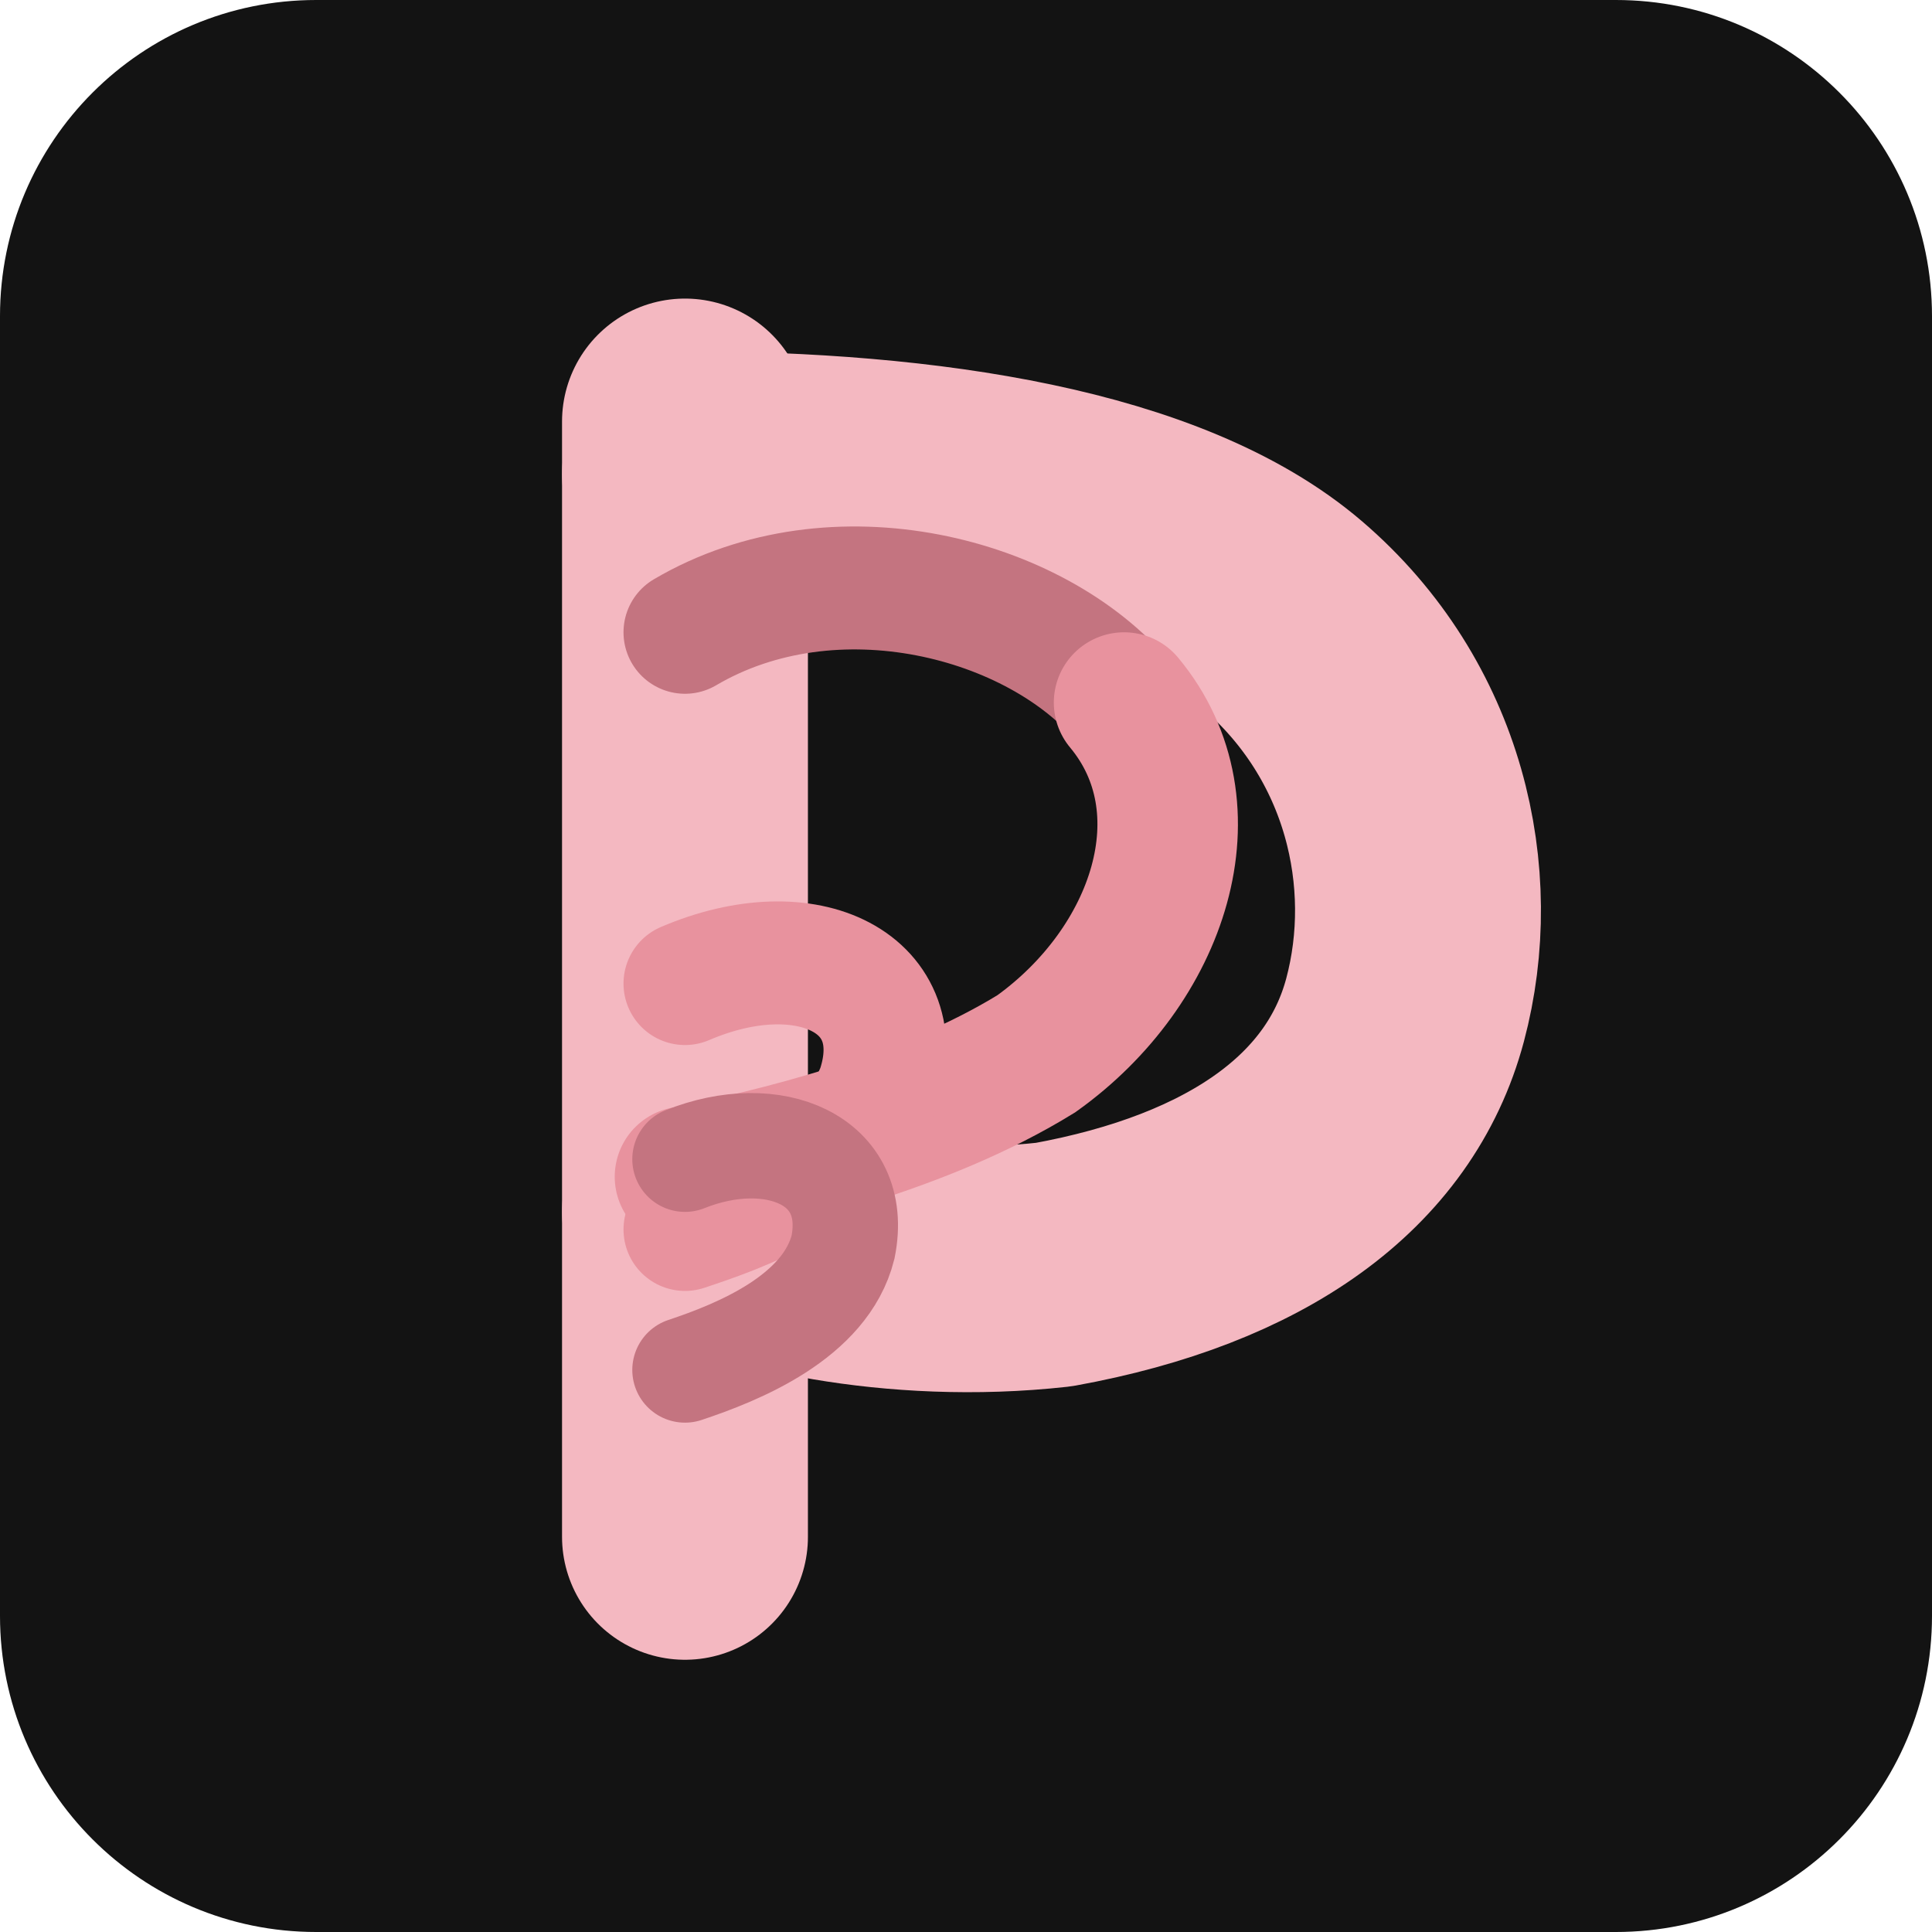
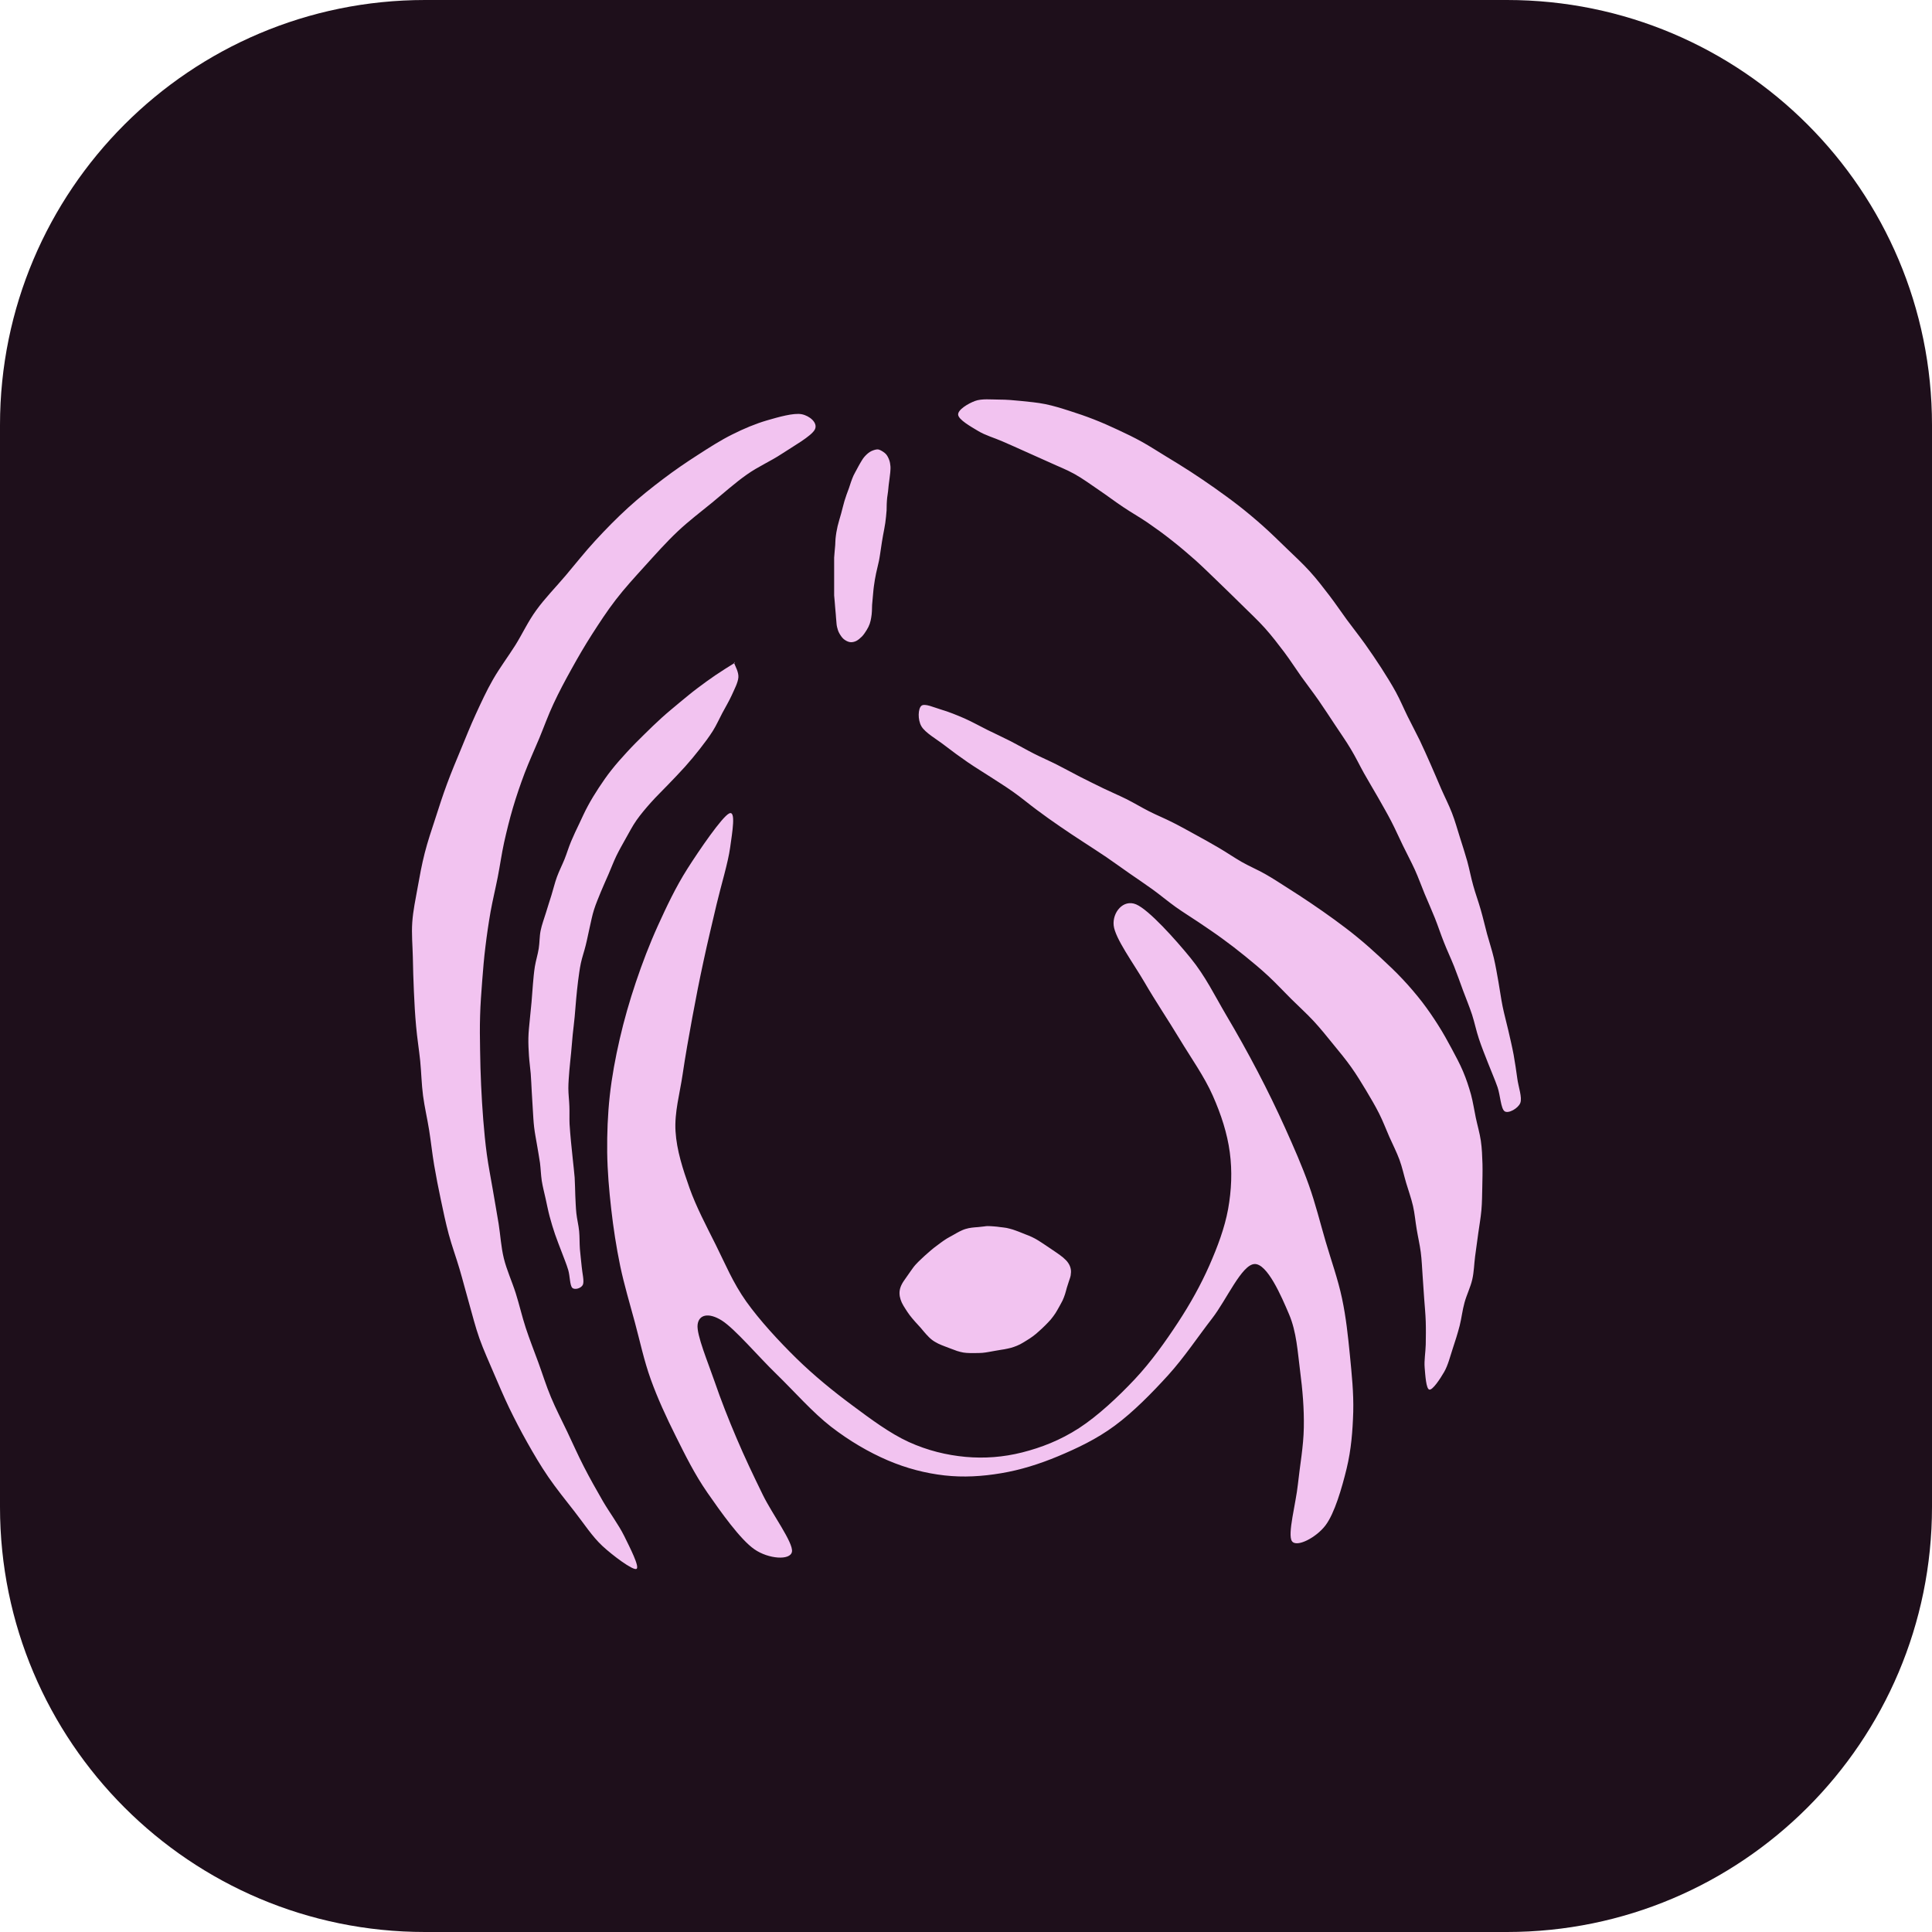
- <svg xmlns="http://www.w3.org/2000/svg" viewBox="-110 -110 220 220">
-   <rect x="-110" y="-110" width="220" height="220" rx="36" fill="#131313" />
-   <path d="M-32,-62 L-32,65" stroke="#F4B8C1" stroke-width="28" fill="none" stroke-linecap="round" />
-   <path d="M-32,-56 C-5,-56 22,-52 36,-40 C50,-28 54,-10 50,5 C46,20 32,30 10,34 C-8,36 -25,32 -32,28" stroke="#F4B8C1" stroke-width="28" fill="none" stroke-linecap="round" stroke-linejoin="round" />
-   <path d="M-32,-38 C-15,-48 8,-42 18,-30" stroke="#C47480" stroke-width="14" fill="none" stroke-linecap="round" />
-   <path d="M18,-30 C28,-18 22,0 8,10 C-5,18 -22,22 -32,24" stroke="#E8929E" stroke-width="16" fill="none" stroke-linecap="round" />
-   <path d="M-32,2 C-18,-4 -6,2 -10,14 C-14,24 -26,28 -32,30" stroke="#E8929E" stroke-width="14" fill="none" stroke-linecap="round" />
-   <path d="M-32,22 C-22,18 -12,22 -14,32 C-16,40 -26,44 -32,46" stroke="#C47480" stroke-width="12" fill="none" stroke-linecap="round" />
+ <svg xmlns="http://www.w3.org/2000/svg" viewBox="0 0 200 200" role="img" aria-label="Peace Hair Braiding logo">
+   <rect width="200" height="200" rx="44" fill="#1E0F1B" />
+   <svg x="41.32" y="40.00" width="117.36" height="124" viewBox="47.83 17.67 179.83 190.00">
+     <path fill="#F2C3F0" fill-rule="evenodd" d="M140.67 150.91C140.42 150.93 140.00 150.98 139.67 151.02C139.33 151.05 139.00 151.06 138.67 151.11C138.33 151.16 138.00 151.21 137.67 151.32C137.33 151.42 137.00 151.58 136.67 151.74C136.33 151.91 136.00 152.12 135.67 152.30C135.33 152.49 135.00 152.66 134.67 152.86C134.33 153.07 134.00 153.31 133.67 153.55C133.33 153.79 133.00 154.04 132.67 154.30C132.33 154.57 132.00 154.86 131.67 155.15C131.33 155.44 130.99 155.75 130.67 156.06C130.34 156.37 130.01 156.68 129.73 157.00C129.44 157.32 129.21 157.67 128.97 158.00C128.73 158.33 128.50 158.67 128.27 159.00C128.05 159.33 127.78 159.67 127.61 160.00C127.43 160.33 127.30 160.67 127.24 161.00C127.18 161.33 127.19 161.67 127.24 162.00C127.30 162.33 127.41 162.67 127.56 163.00C127.71 163.33 127.93 163.67 128.14 164.00C128.35 164.33 128.57 164.67 128.82 165.00C129.07 165.33 129.36 165.67 129.65 166.00C129.94 166.33 130.27 166.67 130.56 167.00C130.85 167.33 131.11 167.68 131.41 168.00C131.70 168.32 132.01 168.64 132.33 168.89C132.65 169.14 133.00 169.33 133.33 169.50C133.67 169.67 134.00 169.79 134.33 169.92C134.67 170.06 135.00 170.18 135.33 170.30C135.67 170.43 136.00 170.56 136.33 170.67C136.67 170.77 137.00 170.87 137.33 170.92C137.67 170.98 138.00 170.99 138.33 171.00C138.67 171.01 139.00 171.01 139.33 171.00C139.67 170.99 140.00 171.00 140.33 170.97C140.67 170.94 141.00 170.89 141.33 170.83C141.67 170.78 142.00 170.71 142.33 170.65C142.67 170.59 143.00 170.54 143.33 170.48C143.67 170.43 144.00 170.38 144.33 170.30C144.67 170.23 145.00 170.15 145.33 170.03C145.67 169.91 146.00 169.78 146.33 169.61C146.67 169.44 147.00 169.22 147.33 169.02C147.67 168.81 148.00 168.61 148.33 168.36C148.67 168.12 149.01 167.82 149.33 167.53C149.66 167.24 149.99 166.93 150.30 166.62C150.61 166.31 150.92 165.99 151.20 165.67C151.47 165.34 151.72 165.00 151.94 164.67C152.16 164.33 152.33 164.00 152.52 163.67C152.70 163.33 152.90 163.00 153.06 162.67C153.22 162.33 153.34 162.00 153.45 161.67C153.57 161.33 153.63 161.00 153.73 160.67C153.83 160.33 153.94 160.00 154.05 159.67C154.15 159.33 154.30 159.00 154.35 158.67C154.40 158.33 154.43 157.99 154.36 157.67C154.30 157.34 154.16 157.00 153.95 156.70C153.75 156.39 153.45 156.11 153.15 155.85C152.85 155.59 152.50 155.36 152.17 155.12C151.84 154.89 151.50 154.66 151.17 154.44C150.83 154.21 150.50 153.99 150.17 153.77C149.83 153.55 149.50 153.32 149.17 153.12C148.83 152.92 148.50 152.73 148.17 152.58C147.83 152.42 147.50 152.30 147.17 152.17C146.83 152.03 146.50 151.90 146.17 151.77C145.83 151.65 145.50 151.51 145.17 151.41C144.83 151.31 144.50 151.22 144.17 151.15C143.83 151.09 143.50 151.06 143.17 151.02C142.83 150.97 142.50 150.93 142.17 150.91C141.83 150.88 141.42 150.86 141.17 150.86C140.92 150.86 140.92 150.88 140.67 150.91ZM100.17 85.41C99.04 85.96 95.44 91.21 93.56 94.17C91.68 97.13 90.26 100.17 88.89 103.17C87.53 106.17 86.39 109.17 85.38 112.17C84.37 115.17 83.51 118.17 82.82 121.17C82.13 124.17 81.57 127.17 81.24 130.17C80.91 133.17 80.80 136.17 80.83 139.17C80.87 142.17 81.13 145.17 81.47 148.17C81.81 151.17 82.27 154.17 82.89 157.17C83.52 160.17 84.42 163.17 85.23 166.17C86.04 169.17 86.66 172.17 87.74 175.17C88.82 178.17 90.20 181.17 91.70 184.17C93.20 187.17 94.66 190.17 96.74 193.17C98.82 196.16 101.93 200.57 104.17 202.12C106.40 203.68 109.91 203.94 110.14 202.50C110.36 201.06 106.98 196.50 105.52 193.50C104.05 190.50 102.62 187.50 101.35 184.50C100.07 181.50 98.89 178.50 97.86 175.50C96.83 172.50 94.98 168.11 95.17 166.50C95.36 164.89 96.92 164.53 99.00 165.83C101.08 167.14 104.78 171.53 107.67 174.33C110.56 177.14 113.39 180.40 116.33 182.68C119.28 184.96 122.33 186.73 125.33 188.02C128.33 189.30 131.33 190.07 134.33 190.41C137.33 190.75 140.33 190.57 143.33 190.06C146.33 189.56 149.33 188.63 152.33 187.38C155.33 186.12 158.42 184.68 161.33 182.53C164.25 180.38 167.24 177.34 169.82 174.50C172.39 171.66 174.51 168.44 176.79 165.50C179.07 162.56 181.47 156.99 183.50 156.88C185.53 156.77 187.78 162.01 188.98 164.83C190.19 167.66 190.35 170.83 190.74 173.83C191.13 176.83 191.39 179.83 191.33 182.83C191.28 185.83 190.71 188.83 190.39 191.83C190.08 194.83 188.71 199.75 189.44 200.83C190.17 201.92 193.33 200.25 194.77 198.33C196.22 196.42 197.39 192.33 198.12 189.33C198.85 186.33 199.08 183.33 199.17 180.33C199.25 177.33 198.93 174.33 198.64 171.33C198.34 168.33 198.03 165.33 197.39 162.33C196.76 159.33 195.68 156.33 194.80 153.33C193.92 150.33 193.19 147.33 192.12 144.33C191.05 141.33 189.73 138.33 188.38 135.33C187.03 132.33 185.57 129.33 184.00 126.33C182.43 123.33 180.76 120.33 178.98 117.33C177.21 114.33 175.74 111.25 173.36 108.33C170.99 105.42 166.76 100.69 164.73 99.83C162.69 98.97 160.95 101.11 161.17 103.17C161.39 105.22 164.30 109.17 166.05 112.17C167.79 115.17 169.81 118.17 171.62 121.17C173.43 124.17 175.57 127.17 176.89 130.17C178.22 133.17 179.19 136.17 179.59 139.17C179.99 142.17 179.86 145.17 179.32 148.17C178.77 151.17 177.64 154.17 176.32 157.17C174.99 160.17 173.33 163.17 171.36 166.17C169.39 169.17 167.12 172.38 164.50 175.17C161.88 177.96 158.64 180.98 155.67 182.91C152.69 184.84 149.67 186.00 146.67 186.76C143.67 187.52 140.67 187.74 137.67 187.47C134.67 187.19 131.67 186.47 128.67 185.11C125.67 183.74 122.64 181.48 119.67 179.27C116.69 177.06 113.63 174.57 110.83 171.83C108.04 169.09 105.03 165.83 102.89 162.83C100.76 159.83 99.55 156.83 98.05 153.83C96.55 150.83 94.96 147.83 93.89 144.83C92.83 141.83 91.85 138.83 91.67 135.83C91.48 132.83 92.35 129.83 92.79 126.83C93.23 123.83 93.77 120.83 94.32 117.83C94.87 114.83 95.46 111.83 96.11 108.83C96.75 105.83 97.48 102.83 98.18 99.83C98.89 96.83 100.00 93.24 100.33 90.83C100.66 88.43 101.30 84.85 100.17 85.41ZM130.67 68.33C130.14 68.77 130.06 70.53 130.67 71.58C131.28 72.62 133.11 73.64 134.33 74.59C135.56 75.54 136.78 76.43 138.00 77.27C139.22 78.11 140.44 78.84 141.67 79.64C142.89 80.43 144.11 81.19 145.33 82.06C146.56 82.93 147.78 83.96 149.00 84.86C150.22 85.77 151.44 86.64 152.67 87.48C153.89 88.33 155.11 89.12 156.33 89.92C157.56 90.73 158.78 91.50 160.00 92.33C161.22 93.16 162.44 94.06 163.67 94.91C164.89 95.76 166.11 96.57 167.33 97.45C168.56 98.34 169.78 99.37 171.00 100.24C172.22 101.11 173.44 101.85 174.67 102.68C175.89 103.51 177.11 104.32 178.33 105.21C179.56 106.10 180.78 107.04 182.00 108.03C183.22 109.02 184.44 110.03 185.67 111.17C186.89 112.30 188.13 113.64 189.33 114.83C190.54 116.03 191.77 117.14 192.88 118.33C193.99 119.53 194.99 120.78 195.98 122.00C196.98 123.22 197.99 124.44 198.86 125.67C199.73 126.89 200.46 128.11 201.20 129.33C201.93 130.56 202.66 131.78 203.27 133.00C203.89 134.22 204.34 135.44 204.88 136.67C205.42 137.89 206.05 139.11 206.50 140.33C206.95 141.56 207.20 142.78 207.56 144.00C207.92 145.22 208.37 146.44 208.65 147.67C208.93 148.89 209.02 150.11 209.23 151.33C209.43 152.56 209.72 153.78 209.88 155.00C210.04 156.22 210.08 157.44 210.17 158.67C210.26 159.89 210.34 161.11 210.42 162.33C210.51 163.56 210.63 164.78 210.67 166.00C210.71 167.22 210.69 168.44 210.67 169.67C210.64 170.89 210.40 172.14 210.50 173.33C210.60 174.52 210.73 176.69 211.24 176.80C211.76 176.91 212.97 175.08 213.59 174.00C214.21 172.92 214.53 171.56 214.94 170.33C215.35 169.11 215.73 167.89 216.05 166.67C216.36 165.44 216.48 164.22 216.82 163.00C217.15 161.78 217.77 160.56 218.05 159.33C218.33 158.11 218.34 156.89 218.50 155.67C218.66 154.44 218.83 153.22 219.00 152.00C219.17 150.78 219.39 149.56 219.50 148.33C219.61 147.11 219.61 145.89 219.64 144.67C219.66 143.44 219.70 142.22 219.67 141.00C219.63 139.78 219.59 138.56 219.41 137.33C219.23 136.11 218.87 134.89 218.61 133.67C218.35 132.44 218.18 131.22 217.85 130.00C217.51 128.78 217.11 127.56 216.59 126.33C216.08 125.11 215.41 123.89 214.76 122.67C214.10 121.44 213.43 120.22 212.65 119.00C211.88 117.78 211.05 116.56 210.11 115.33C209.16 114.11 208.09 112.84 206.98 111.67C205.88 110.49 204.69 109.38 203.50 108.27C202.31 107.17 201.06 106.05 199.83 105.05C198.61 104.04 197.39 103.14 196.17 102.24C194.94 101.35 193.72 100.49 192.50 99.67C191.28 98.84 190.06 98.05 188.83 97.27C187.61 96.49 186.39 95.69 185.17 95.00C183.94 94.31 182.72 93.80 181.50 93.11C180.28 92.41 179.06 91.57 177.83 90.85C176.61 90.13 175.39 89.46 174.17 88.79C172.94 88.12 171.72 87.43 170.50 86.82C169.28 86.20 168.06 85.71 166.83 85.09C165.61 84.47 164.39 83.73 163.17 83.12C161.94 82.51 160.72 82.00 159.50 81.41C158.28 80.82 157.06 80.21 155.83 79.59C154.61 78.97 153.39 78.28 152.17 77.67C150.94 77.05 149.72 76.53 148.50 75.91C147.28 75.29 146.06 74.58 144.83 73.95C143.61 73.33 142.39 72.77 141.17 72.17C139.94 71.56 138.72 70.87 137.50 70.33C136.28 69.80 134.97 69.27 133.83 68.94C132.69 68.61 131.19 67.89 130.67 68.33ZM100.83 61.67C100.33 61.97 98.94 62.84 98.00 63.48C97.06 64.13 96.11 64.80 95.17 65.52C94.22 66.23 93.28 67.02 92.33 67.80C91.39 68.59 90.44 69.36 89.50 70.21C88.56 71.06 87.59 72.00 86.67 72.91C85.74 73.82 84.83 74.73 83.97 75.67C83.11 76.60 82.26 77.56 81.52 78.50C80.77 79.44 80.12 80.39 79.50 81.33C78.88 82.28 78.30 83.22 77.79 84.17C77.27 85.11 76.86 86.06 76.41 87.00C75.96 87.94 75.50 88.89 75.11 89.83C74.71 90.78 74.44 91.72 74.06 92.67C73.68 93.61 73.19 94.56 72.85 95.50C72.51 96.44 72.29 97.39 72.00 98.33C71.71 99.28 71.39 100.22 71.11 101.17C70.82 102.11 70.46 103.06 70.27 104.00C70.08 104.94 70.12 105.89 69.97 106.83C69.82 107.78 69.52 108.72 69.36 109.67C69.21 110.61 69.13 111.56 69.05 112.50C68.96 113.44 68.92 114.39 68.83 115.33C68.75 116.28 68.63 117.22 68.55 118.17C68.46 119.11 68.35 120.06 68.33 121.00C68.31 121.94 68.36 122.89 68.42 123.83C68.48 124.78 68.62 125.72 68.70 126.67C68.77 127.61 68.81 128.56 68.86 129.50C68.92 130.44 68.97 131.39 69.03 132.33C69.09 133.28 69.13 134.22 69.24 135.17C69.35 136.11 69.54 137.06 69.70 138.00C69.85 138.94 70.04 139.89 70.17 140.83C70.29 141.78 70.31 142.72 70.45 143.67C70.60 144.61 70.85 145.56 71.06 146.50C71.27 147.44 71.45 148.39 71.70 149.33C71.95 150.28 72.24 151.22 72.56 152.17C72.88 153.11 73.27 154.06 73.62 155.00C73.97 155.94 74.37 156.89 74.65 157.83C74.93 158.78 74.90 160.26 75.29 160.65C75.67 161.04 76.72 160.72 76.97 160.17C77.22 159.61 76.87 158.28 76.79 157.33C76.71 156.39 76.57 155.44 76.50 154.50C76.43 153.56 76.47 152.61 76.38 151.67C76.29 150.72 76.04 149.78 75.94 148.83C75.84 147.89 75.82 146.94 75.77 146.00C75.73 145.06 75.73 144.11 75.67 143.17C75.60 142.22 75.47 141.28 75.38 140.33C75.28 139.39 75.18 138.44 75.09 137.50C75.01 136.56 74.91 135.61 74.86 134.67C74.82 133.72 74.87 132.78 74.83 131.83C74.80 130.89 74.67 129.94 74.67 129.00C74.67 128.06 74.76 127.11 74.83 126.17C74.91 125.22 75.02 124.28 75.11 123.33C75.19 122.39 75.27 121.44 75.36 120.50C75.46 119.56 75.58 118.61 75.67 117.67C75.76 116.72 75.82 115.78 75.91 114.83C76.00 113.89 76.09 112.94 76.21 112.00C76.34 111.06 76.45 110.11 76.65 109.17C76.85 108.22 77.19 107.28 77.42 106.33C77.66 105.39 77.83 104.44 78.05 103.50C78.27 102.56 78.44 101.61 78.74 100.67C79.04 99.72 79.45 98.78 79.83 97.83C80.22 96.89 80.65 95.94 81.06 95.00C81.47 94.06 81.82 93.11 82.27 92.17C82.73 91.22 83.27 90.28 83.80 89.33C84.34 88.39 84.81 87.44 85.47 86.50C86.13 85.56 86.93 84.61 87.77 83.67C88.61 82.72 89.60 81.78 90.50 80.83C91.40 79.89 92.33 78.94 93.17 78.00C94.01 77.06 94.80 76.11 95.53 75.17C96.27 74.22 96.98 73.28 97.58 72.33C98.17 71.39 98.58 70.44 99.08 69.50C99.58 68.56 100.15 67.61 100.58 66.67C101.00 65.72 101.57 64.67 101.64 63.83C101.71 63.00 101.13 62.01 101.00 61.65C100.87 61.29 101.33 61.36 100.83 61.67ZM123.50 27.68C123.22 27.73 122.82 27.86 122.50 28.06C122.18 28.26 121.86 28.57 121.61 28.86C121.35 29.16 121.17 29.51 120.97 29.83C120.77 30.16 120.60 30.50 120.42 30.83C120.24 31.17 120.05 31.50 119.89 31.83C119.74 32.17 119.62 32.50 119.50 32.83C119.38 33.17 119.28 33.50 119.17 33.83C119.05 34.17 118.92 34.50 118.80 34.83C118.69 35.17 118.57 35.50 118.47 35.83C118.37 36.17 118.29 36.50 118.20 36.83C118.11 37.17 118.03 37.50 117.94 37.83C117.85 38.17 117.74 38.50 117.65 38.83C117.56 39.17 117.46 39.50 117.38 39.83C117.30 40.17 117.24 40.50 117.18 40.83C117.13 41.17 117.08 41.50 117.05 41.83C117.02 42.17 117.02 42.50 117.00 42.83C116.98 43.17 116.94 43.50 116.91 43.83C116.88 44.17 116.85 44.50 116.83 44.83C116.82 45.17 116.83 45.50 116.83 45.83C116.83 46.17 116.83 46.50 116.83 46.83C116.83 47.17 116.83 47.50 116.83 47.83C116.83 48.17 116.83 48.50 116.83 48.83C116.83 49.17 116.83 49.50 116.83 49.83C116.83 50.17 116.82 50.50 116.83 50.83C116.85 51.17 116.90 51.50 116.92 51.83C116.95 52.17 116.97 52.50 117.00 52.83C117.03 53.17 117.06 53.50 117.09 53.83C117.12 54.17 117.13 54.50 117.17 54.83C117.20 55.17 117.21 55.50 117.29 55.83C117.37 56.17 117.47 56.51 117.65 56.83C117.83 57.15 118.08 57.53 118.36 57.76C118.64 57.99 119.01 58.18 119.33 58.23C119.66 58.28 120.01 58.20 120.33 58.05C120.65 57.89 120.98 57.60 121.26 57.32C121.53 57.03 121.78 56.66 121.98 56.33C122.19 56.00 122.35 55.67 122.47 55.33C122.59 55.00 122.65 54.67 122.71 54.33C122.77 54.00 122.80 53.67 122.82 53.33C122.84 53.00 122.83 52.67 122.85 52.33C122.87 52.00 122.91 51.67 122.94 51.33C122.97 51.00 123.00 50.67 123.03 50.33C123.06 50.00 123.09 49.67 123.14 49.33C123.18 49.00 123.23 48.67 123.29 48.33C123.35 48.00 123.41 47.67 123.48 47.33C123.56 47.00 123.64 46.67 123.71 46.33C123.79 46.00 123.87 45.67 123.94 45.33C124.01 45.00 124.05 44.67 124.11 44.33C124.16 44.00 124.21 43.67 124.26 43.33C124.31 43.00 124.36 42.67 124.41 42.33C124.46 42.00 124.52 41.67 124.58 41.33C124.64 41.00 124.71 40.67 124.77 40.33C124.83 40.00 124.89 39.67 124.94 39.33C124.99 39.00 125.03 38.67 125.06 38.33C125.10 38.00 125.13 37.67 125.15 37.33C125.17 37.00 125.15 36.67 125.17 36.33C125.18 36.00 125.21 35.67 125.24 35.33C125.28 35.00 125.34 34.67 125.38 34.33C125.42 34.00 125.45 33.67 125.48 33.33C125.52 33.00 125.57 32.67 125.61 32.33C125.65 32.00 125.70 31.67 125.73 31.33C125.75 31.00 125.79 30.67 125.76 30.33C125.73 30.00 125.68 29.65 125.56 29.33C125.44 29.01 125.28 28.67 125.05 28.41C124.81 28.15 124.42 27.91 124.17 27.79C123.91 27.67 123.78 27.64 123.50 27.68ZM111.67 22.08C110.40 21.84 108.00 22.53 106.17 23.06C104.33 23.60 102.50 24.37 100.67 25.29C98.83 26.20 97.00 27.38 95.17 28.56C93.33 29.74 91.50 30.99 89.67 32.38C87.83 33.77 85.96 35.26 84.17 36.89C82.37 38.53 80.56 40.37 78.91 42.17C77.26 43.96 75.80 45.83 74.24 47.67C72.69 49.50 70.90 51.33 69.58 53.17C68.25 55.00 67.43 56.83 66.29 58.67C65.14 60.50 63.76 62.33 62.71 64.17C61.66 66.00 60.83 67.83 59.98 69.67C59.14 71.50 58.41 73.33 57.65 75.17C56.89 77.00 56.12 78.83 55.44 80.67C54.76 82.50 54.17 84.33 53.58 86.17C52.98 88.00 52.36 89.83 51.89 91.67C51.42 93.50 51.09 95.33 50.76 97.17C50.43 99.00 50.04 100.83 49.91 102.67C49.78 104.50 49.96 106.33 50.00 108.17C50.04 110.00 50.08 111.83 50.17 113.67C50.25 115.50 50.35 117.33 50.52 119.17C50.68 121.00 50.98 122.83 51.17 124.67C51.35 126.50 51.38 128.33 51.62 130.17C51.86 132.00 52.30 133.83 52.59 135.67C52.88 137.50 53.07 139.33 53.38 141.17C53.69 143.00 54.05 144.83 54.44 146.67C54.83 148.50 55.20 150.33 55.70 152.17C56.19 154.00 56.87 155.83 57.41 157.67C57.95 159.50 58.41 161.33 58.94 163.17C59.46 165.00 59.91 166.83 60.56 168.67C61.21 170.50 62.05 172.33 62.83 174.17C63.62 176.00 64.39 177.83 65.27 179.67C66.16 181.50 67.10 183.33 68.14 185.17C69.17 187.00 70.24 188.83 71.50 190.67C72.76 192.50 74.24 194.34 75.67 196.17C77.10 197.99 78.44 200.09 80.08 201.61C81.71 203.12 84.90 205.51 85.47 205.24C86.04 204.97 84.40 201.79 83.52 200.00C82.63 198.21 81.22 196.33 80.15 194.50C79.09 192.67 78.06 190.83 77.12 189.00C76.18 187.17 75.37 185.33 74.50 183.50C73.63 181.67 72.67 179.83 71.91 178.00C71.14 176.17 70.58 174.33 69.91 172.50C69.24 170.67 68.51 168.83 67.91 167.00C67.31 165.17 66.90 163.33 66.32 161.50C65.74 159.67 64.89 157.83 64.44 156.00C63.99 154.17 63.90 152.33 63.61 150.50C63.31 148.67 62.98 146.83 62.67 145.00C62.36 143.17 61.99 141.33 61.74 139.50C61.49 137.67 61.32 135.83 61.17 134.00C61.02 132.17 60.92 130.33 60.83 128.50C60.75 126.67 60.69 124.83 60.67 123.00C60.64 121.17 60.61 119.33 60.67 117.50C60.72 115.67 60.86 113.83 61.00 112.00C61.14 110.17 61.29 108.33 61.52 106.50C61.74 104.67 62.01 102.83 62.33 101.00C62.66 99.17 63.11 97.33 63.47 95.50C63.83 93.67 64.08 91.83 64.48 90.00C64.89 88.17 65.34 86.33 65.88 84.50C66.42 82.67 67.05 80.83 67.74 79.00C68.44 77.17 69.28 75.33 70.05 73.50C70.81 71.67 71.46 69.83 72.32 68.00C73.17 66.17 74.15 64.33 75.17 62.50C76.18 60.67 77.25 58.83 78.42 57.00C79.60 55.17 80.80 53.31 82.20 51.50C83.59 49.69 85.17 47.97 86.80 46.17C88.44 44.36 90.22 42.36 92.00 40.68C93.78 39.00 95.67 37.58 97.50 36.08C99.33 34.57 101.17 32.92 103.00 31.64C104.83 30.35 106.70 29.57 108.50 28.38C110.30 27.19 113.24 25.55 113.77 24.50C114.30 23.45 112.93 22.32 111.67 22.08ZM143.00 19.76C141.78 19.76 140.25 19.58 139.17 19.98C138.08 20.39 136.42 21.37 136.50 22.17C136.58 22.96 138.50 24.04 139.67 24.74C140.83 25.44 142.22 25.82 143.50 26.38C144.78 26.93 146.06 27.51 147.33 28.08C148.61 28.65 149.89 29.22 151.17 29.80C152.44 30.39 153.72 30.87 155.00 31.59C156.28 32.31 157.56 33.24 158.83 34.11C160.11 34.97 161.39 35.95 162.67 36.80C163.94 37.66 165.22 38.37 166.50 39.24C167.78 40.12 169.06 41.04 170.33 42.05C171.61 43.05 172.92 44.16 174.17 45.27C175.41 46.39 176.60 47.57 177.82 48.74C179.04 49.92 180.28 51.12 181.50 52.33C182.72 53.54 184.03 54.75 185.15 56.00C186.27 57.25 187.27 58.56 188.23 59.83C189.19 61.11 190.00 62.39 190.91 63.67C191.82 64.94 192.81 66.22 193.70 67.50C194.59 68.78 195.41 70.06 196.26 71.33C197.10 72.61 198.01 73.89 198.77 75.17C199.54 76.44 200.15 77.72 200.86 79.00C201.58 80.28 202.35 81.56 203.08 82.83C203.80 84.11 204.55 85.39 205.21 86.67C205.87 87.94 206.42 89.22 207.05 90.50C207.67 91.78 208.36 93.06 208.94 94.33C209.52 95.61 209.97 96.89 210.50 98.17C211.03 99.44 211.61 100.72 212.12 102.00C212.63 103.28 213.04 104.56 213.55 105.83C214.05 107.11 214.66 108.39 215.17 109.67C215.67 110.94 216.12 112.22 216.59 113.50C217.07 114.78 217.60 116.06 218.02 117.33C218.43 118.61 218.68 119.89 219.11 121.17C219.53 122.44 220.05 123.72 220.55 125.00C221.04 126.28 221.62 127.56 222.06 128.83C222.50 130.11 222.58 132.23 223.18 132.65C223.78 133.07 225.33 132.19 225.67 131.33C226.00 130.47 225.37 128.78 225.20 127.50C225.02 126.22 224.84 124.94 224.61 123.67C224.37 122.39 224.06 121.11 223.77 119.83C223.48 118.56 223.12 117.28 222.86 116.00C222.60 114.72 222.44 113.44 222.21 112.17C221.98 110.89 221.77 109.61 221.47 108.33C221.17 107.06 220.74 105.78 220.39 104.50C220.05 103.22 219.76 101.94 219.39 100.67C219.03 99.39 218.55 98.11 218.20 96.83C217.84 95.56 217.61 94.28 217.26 93.00C216.90 91.72 216.48 90.44 216.08 89.17C215.67 87.89 215.33 86.61 214.83 85.33C214.34 84.06 213.68 82.78 213.12 81.50C212.56 80.22 212.04 78.94 211.47 77.67C210.90 76.39 210.34 75.11 209.73 73.83C209.11 72.56 208.42 71.28 207.79 70.00C207.16 68.72 206.63 67.44 205.94 66.17C205.24 64.89 204.44 63.61 203.62 62.33C202.80 61.06 201.93 59.78 201.02 58.50C200.10 57.22 199.09 55.94 198.15 54.67C197.21 53.39 196.36 52.11 195.38 50.83C194.40 49.56 193.40 48.24 192.27 47.00C191.15 45.76 189.86 44.58 188.62 43.38C187.38 42.18 186.10 40.92 184.83 39.79C183.56 38.66 182.28 37.59 181.00 36.59C179.72 35.59 178.44 34.68 177.17 33.77C175.89 32.87 174.61 32.00 173.33 31.17C172.06 30.34 170.78 29.57 169.50 28.79C168.22 28.01 166.94 27.18 165.67 26.47C164.39 25.76 163.11 25.14 161.83 24.55C160.56 23.95 159.28 23.39 158.00 22.89C156.72 22.39 155.44 21.95 154.17 21.55C152.89 21.14 151.61 20.74 150.33 20.48C149.06 20.22 147.72 20.11 146.50 19.98C145.28 19.86 144.22 19.76 143.00 19.76Z" />
+   </svg>
</svg>
